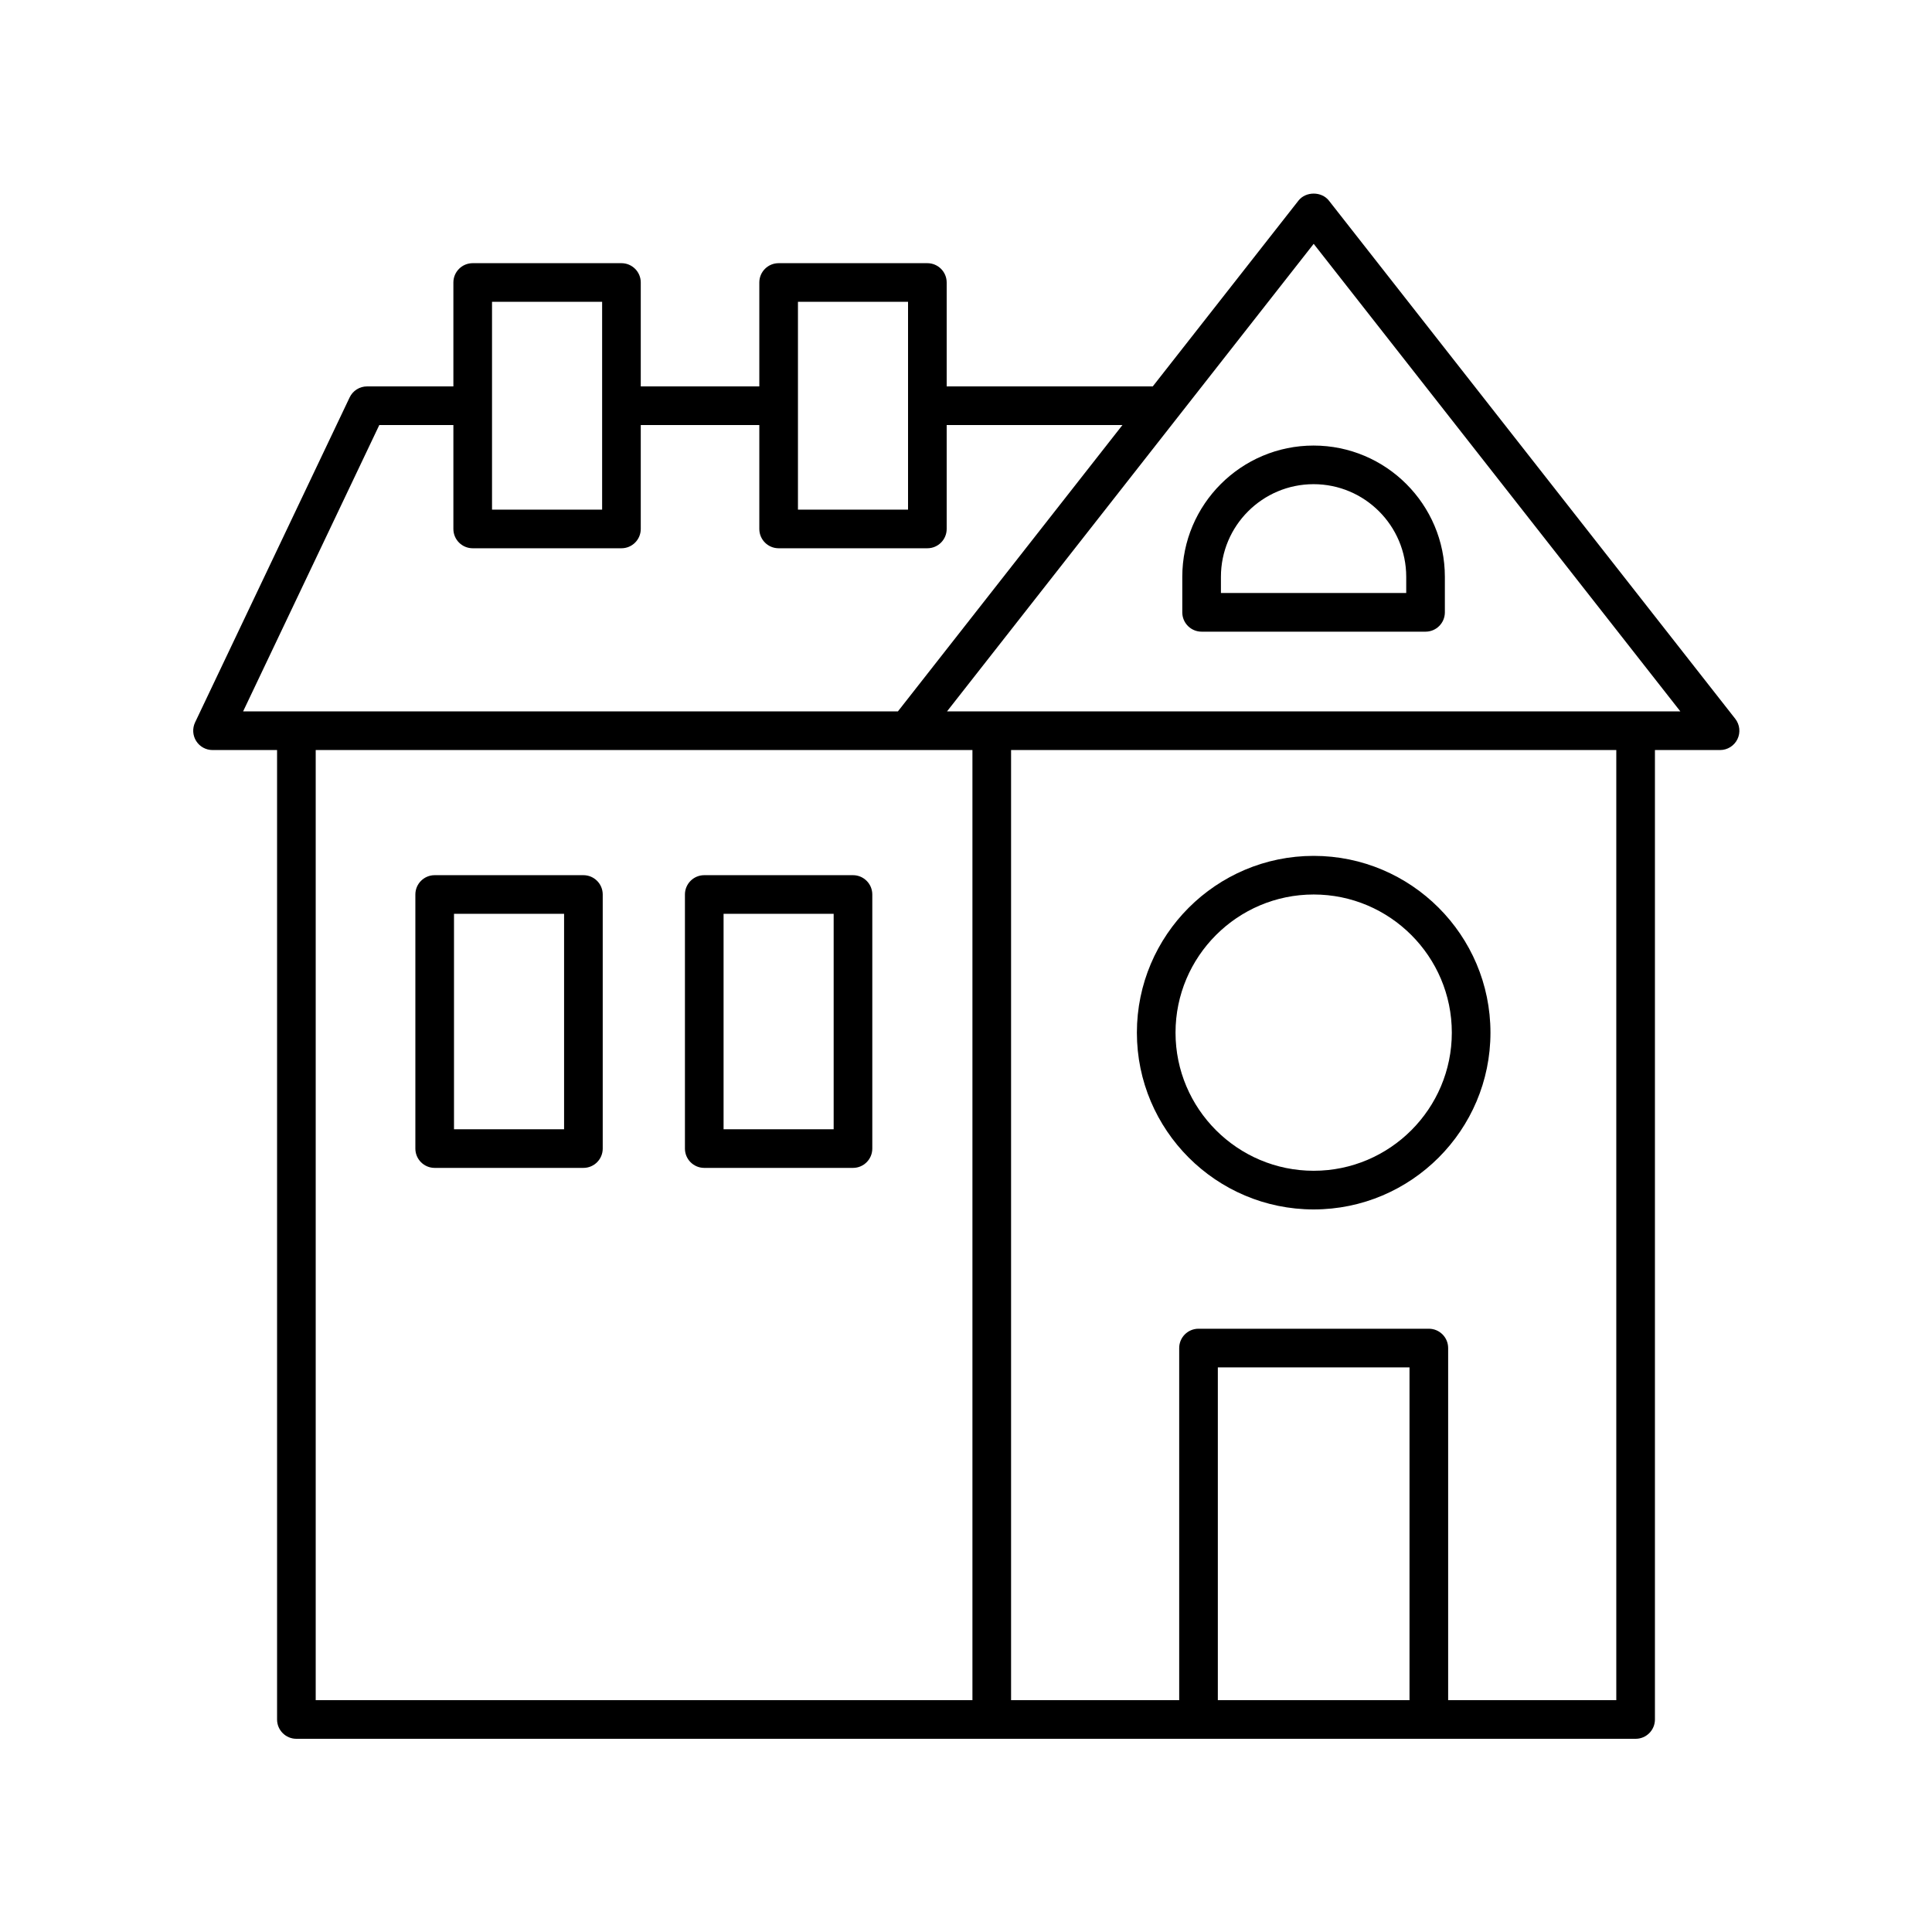
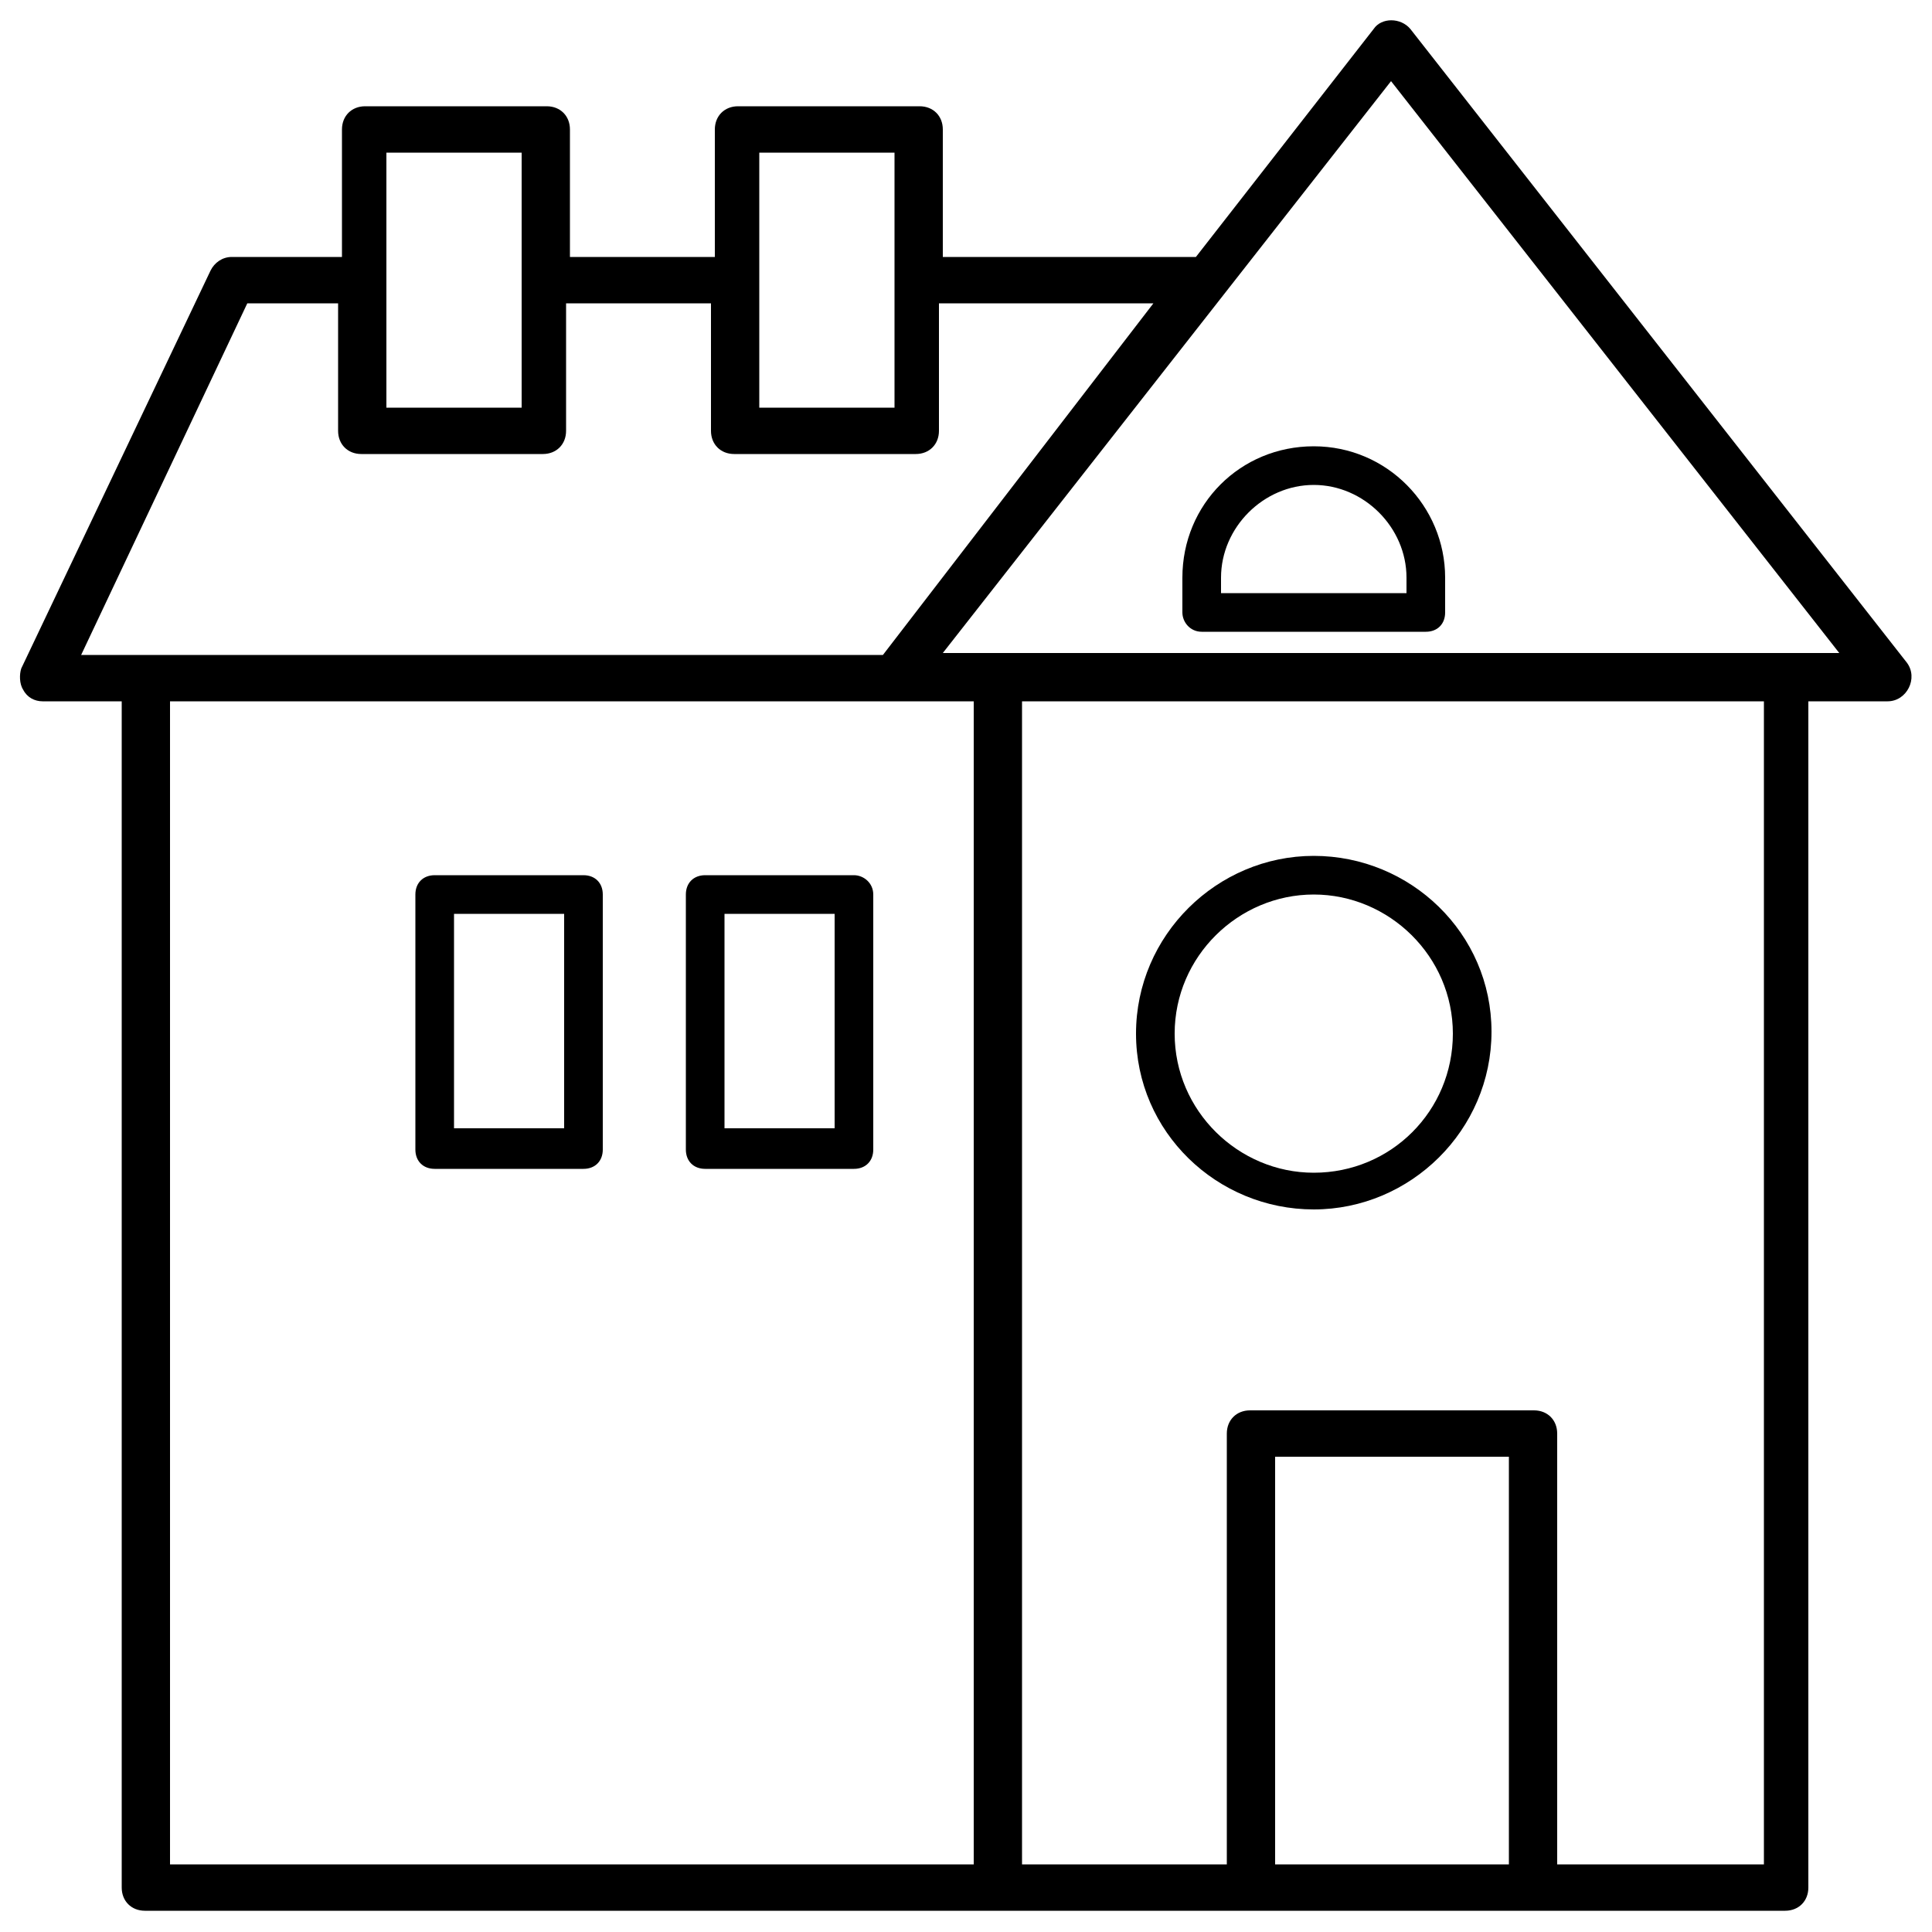
- <svg xmlns="http://www.w3.org/2000/svg" version="1.1" x="0px" y="0px" viewBox="0 0 100 100" style="enable-background:new 0 0 100 100;" xml:space="preserve">
-   <path d="M44.15,45.299h-7.698c-0.553,0-1,0.448-1,1V59.45c0,0.552,0.447,1,1,1h7.698  c0.553,0,1-0.448,1-1V46.299C45.15,45.747,44.703,45.299,44.15,45.299z M43.15,58.45  h-5.698V47.299h5.698V58.45z" />
-   <path d="M30.197,45.299h-7.698c-0.553,0-1,0.448-1,1V59.45c0,0.552,0.447,1,1,1h7.698  c0.553,0,1-0.448,1-1V46.299C31.197,45.747,30.75,45.299,30.197,45.299z M29.197,58.45  h-5.698V47.299h5.698V58.45z" />
-   <path d="M11,38.822h3.341V89c0,0.552,0.447,1,1,1h69.318c0.553,0,1-0.448,1-1V38.822h3.371  c0.383,0,0.731-0.218,0.899-0.562c0.167-0.344,0.124-0.753-0.112-1.055  L68.783,10.383c-0.379-0.483-1.195-0.483-1.574,0L59.667,20H49v-5.378  c0-0.552-0.447-1-1-1h-7.698c-0.553,0-1,0.448-1,1V20h-6.136v-5.378c0-0.552-0.447-1-1-1  h-7.699c-0.553,0-1,0.448-1,1V20H19c-0.386,0-0.737,0.222-0.903,0.57l-8,16.822  c-0.147,0.31-0.125,0.674,0.058,0.964C10.338,38.646,10.657,38.822,11,38.822z   M16.341,38.822h33.992V88H16.341V38.822z M72.956,88h-9.921V70.775h9.921V88z M83.659,88  h-8.703V69.775c0-0.552-0.447-1-1-1H62.035c-0.553,0-1,0.448-1,1V88h-8.702V38.822h31.326  V88z M67.996,12.621l18.979,24.201H49.017L67.996,12.621z M41.302,15.622H47v10.756  h-5.698V15.622z M25.467,15.622h5.699v10.756h-5.699V15.622z M19.632,22h3.835v5.378  c0,0.552,0.447,1,1,1h7.699c0.553,0,1-0.448,1-1V22h6.136v5.378c0,0.552,0.447,1,1,1H48  c0.553,0,1-0.448,1-1V22h9.098L46.475,36.822H12.583L19.632,22z" />
-   <path d="M62.195,32.695h11.591c0.553,0,1-0.448,1-1v-1.838  c0-3.747-3.048-6.795-6.795-6.795s-6.796,3.048-6.796,6.795v1.838  C61.195,32.247,61.643,32.695,62.195,32.695z M63.195,29.856  c0-2.644,2.151-4.795,4.796-4.795c2.644,0,4.795,2.151,4.795,4.795v0.838h-9.591  V29.856z" />
-   <path d="M67.996,62.6c5.046,0,9.15-4.105,9.15-9.15s-4.104-9.15-9.15-9.15  s-9.151,4.105-9.151,9.15S62.95,62.6,67.996,62.6z M67.996,46.299  c3.942,0,7.15,3.208,7.15,7.15s-3.208,7.15-7.15,7.15  c-3.943,0-7.151-3.208-7.151-7.15S64.053,46.299,67.996,46.299z" />
+ <svg xmlns="http://www.w3.org/2000/svg" version="1.1" id="Layer_1" x="0px" y="0px" viewBox="0 0 100 100" style="enable-background:new 0 0 100 100;" xml:space="preserve">
+   <path d="M44.2,45.3h-7.7c-0.6,0-1,0.4-1,1v13.2c0,0.6,0.4,1,1,1h7.7c0.6,0,1-0.4,1-1V46.3C45.2,45.7,44.7,45.3,44.2,45.3z   M43.2,58.4h-5.7V47.3h5.7V58.4z" />
+   <path d="M30.2,45.3h-7.7c-0.6,0-1,0.4-1,1v13.2c0,0.6,0.4,1,1,1h7.7c0.6,0,1-0.4,1-1V46.3C31.2,45.7,30.8,45.3,30.2,45.3z   M29.2,58.4h-5.7V47.3h5.7V58.4z" />
+   <path d="M2.2,36.3h4.1v61.4c0,0.7,0.5,1.2,1.2,1.2h84.9c0.7,0,1.2-0.5,1.2-1.2V36.3h4.1c0.5,0,0.9-0.3,1.1-0.7  c0.2-0.4,0.2-0.9-0.1-1.3L73,1.5c-0.5-0.6-1.5-0.6-1.9,0l-9.2,11.8H48.8V6.7c0-0.7-0.5-1.2-1.2-1.2h-9.4c-0.7,0-1.2,0.5-1.2,1.2v6.6  h-7.5V6.7c0-0.7-0.5-1.2-1.2-1.2h-9.4c-0.7,0-1.2,0.5-1.2,1.2v6.6H12c-0.5,0-0.9,0.3-1.1,0.7L1.1,34.6C1,34.9,1,35.4,1.2,35.7  C1.4,36.1,1.8,36.3,2.2,36.3z M8.8,36.3h41.6v60.2H8.8V36.3z M78.1,96.5H66V75.4h12.1V96.5z M91.2,96.5H80.6V74.2  c0-0.7-0.5-1.2-1.2-1.2H64.7c-0.7,0-1.2,0.5-1.2,1.2v22.3H52.9V36.3h38.4V96.5z M72,4.2l23.2,29.6H48.8L72,4.2z M39.3,7.9h7v13.2h-7  V7.9z M20,7.9h7v13.2h-7V7.9z M12.8,15.7h4.7v6.6c0,0.7,0.5,1.2,1.2,1.2h9.4c0.7,0,1.2-0.5,1.2-1.2v-6.6h7.5v6.6  c0,0.7,0.5,1.2,1.2,1.2h9.4c0.7,0,1.2-0.5,1.2-1.2v-6.6h11.1L45.7,33.9H4.2L12.8,15.7z" />
+   <path d="M62.2,32.7h11.6c0.6,0,1-0.4,1-1v-1.8c0-3.7-3-6.8-6.8-6.8s-6.8,3-6.8,6.8v1.8C61.2,32.2,61.6,32.7,62.2,32.7z M63.2,29.9  c0-2.6,2.2-4.8,4.8-4.8c2.6,0,4.8,2.2,4.8,4.8v0.8h-9.6V29.9z" />
+   <path d="M68,62.6c5,0,9.2-4.1,9.2-9.2S73,44.3,68,44.3s-9.2,4.1-9.2,9.2S63,62.6,68,62.6z M68,46.3c3.9,0,7.2,3.2,7.2,7.2  s-3.2,7.2-7.2,7.2c-3.9,0-7.2-3.2-7.2-7.2S64.1,46.3,68,46.3z" />
</svg>
